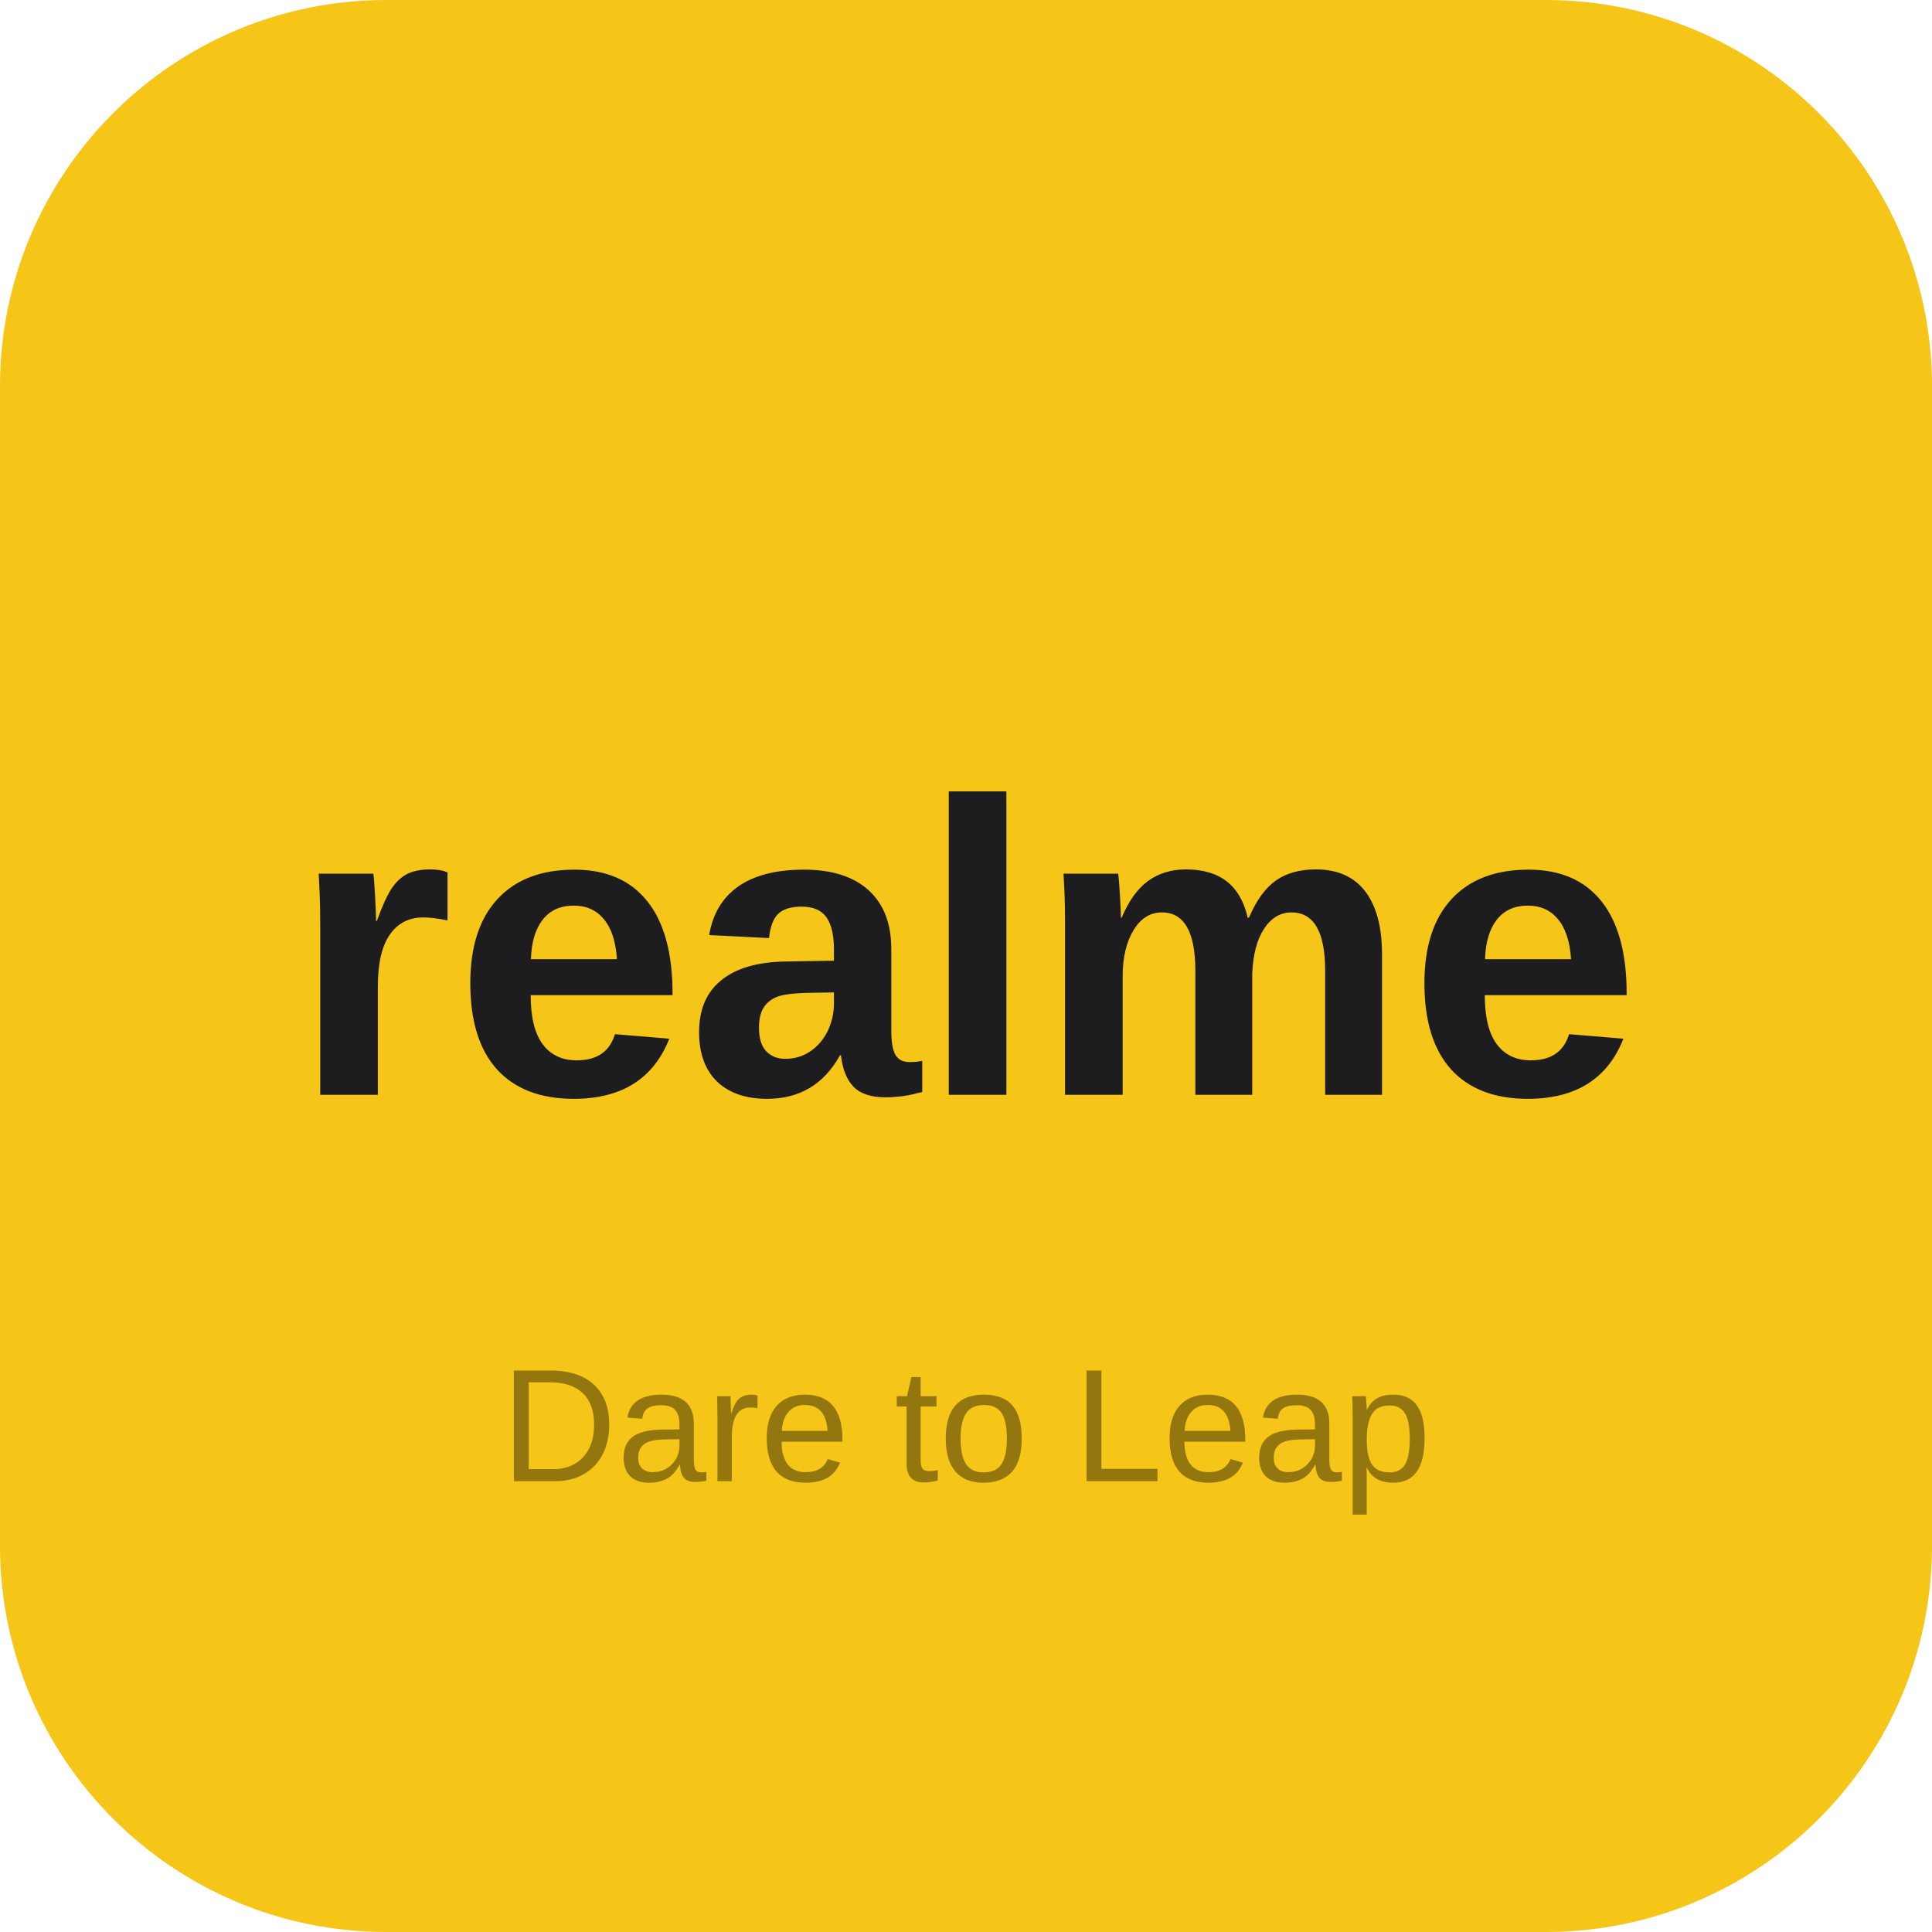
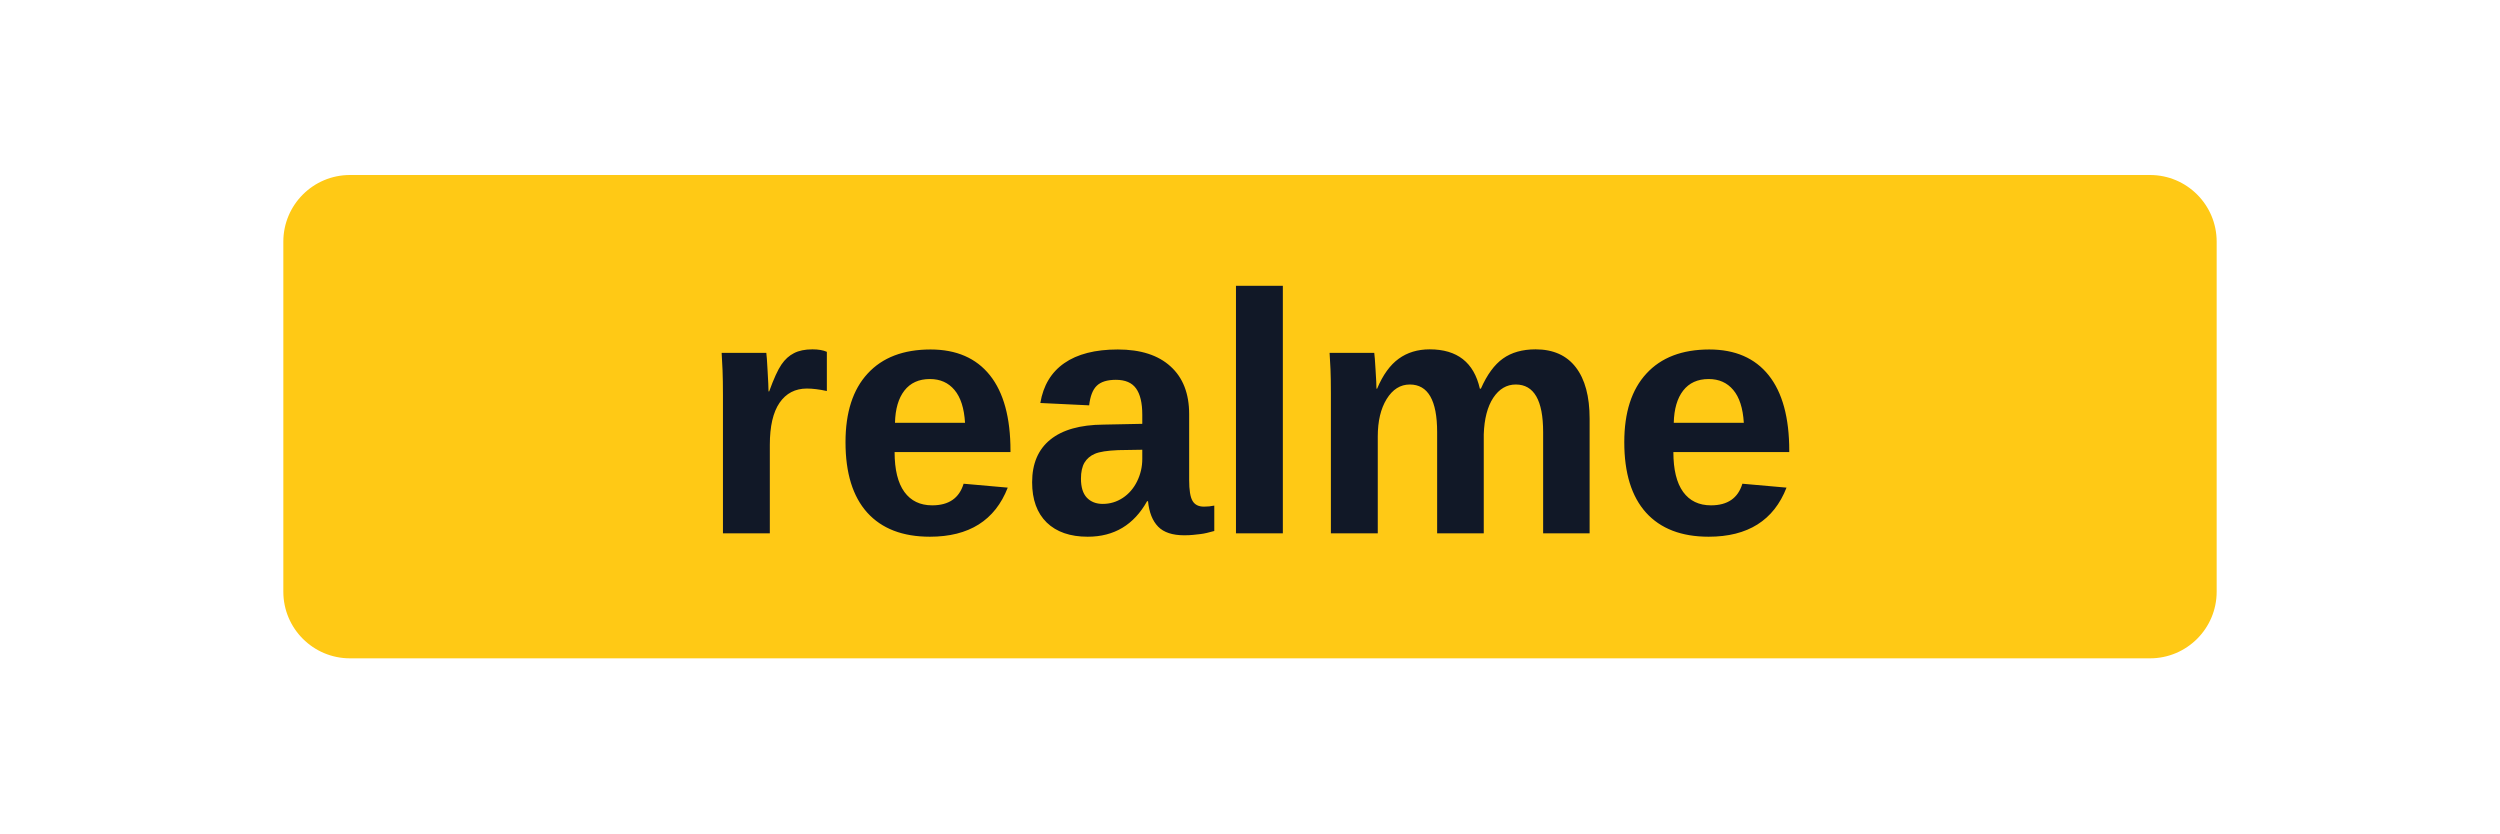
- <svg xmlns="http://www.w3.org/2000/svg" viewBox="0 0 120 120" fill="none">
-   <rect width="120" height="120" rx="24" fill="#F5C518" />
-   <text x="60" y="68" text-anchor="middle" font-family="Arial, Helvetica, sans-serif" font-weight="900" font-size="26" fill="#1D1D1F">realme</text>
-   <text x="60" y="92" text-anchor="middle" font-family="Arial, Helvetica, sans-serif" font-weight="500" font-size="10" fill="rgba(0,0,0,0.4)"> Dare to Leap</text>
+ <svg xmlns="http://www.w3.org/2000/svg" viewBox="0 0 300 100" role="img" aria-label="realme logo">
+   <rect x="34" y="21" width="232" height="58" rx="8" fill="#FFC915" />
+   <text x="150" y="64" text-anchor="middle" font-family="Arial,Helvetica,sans-serif" font-weight="900" font-size="41" fill="#111827">realme</text>
</svg>
